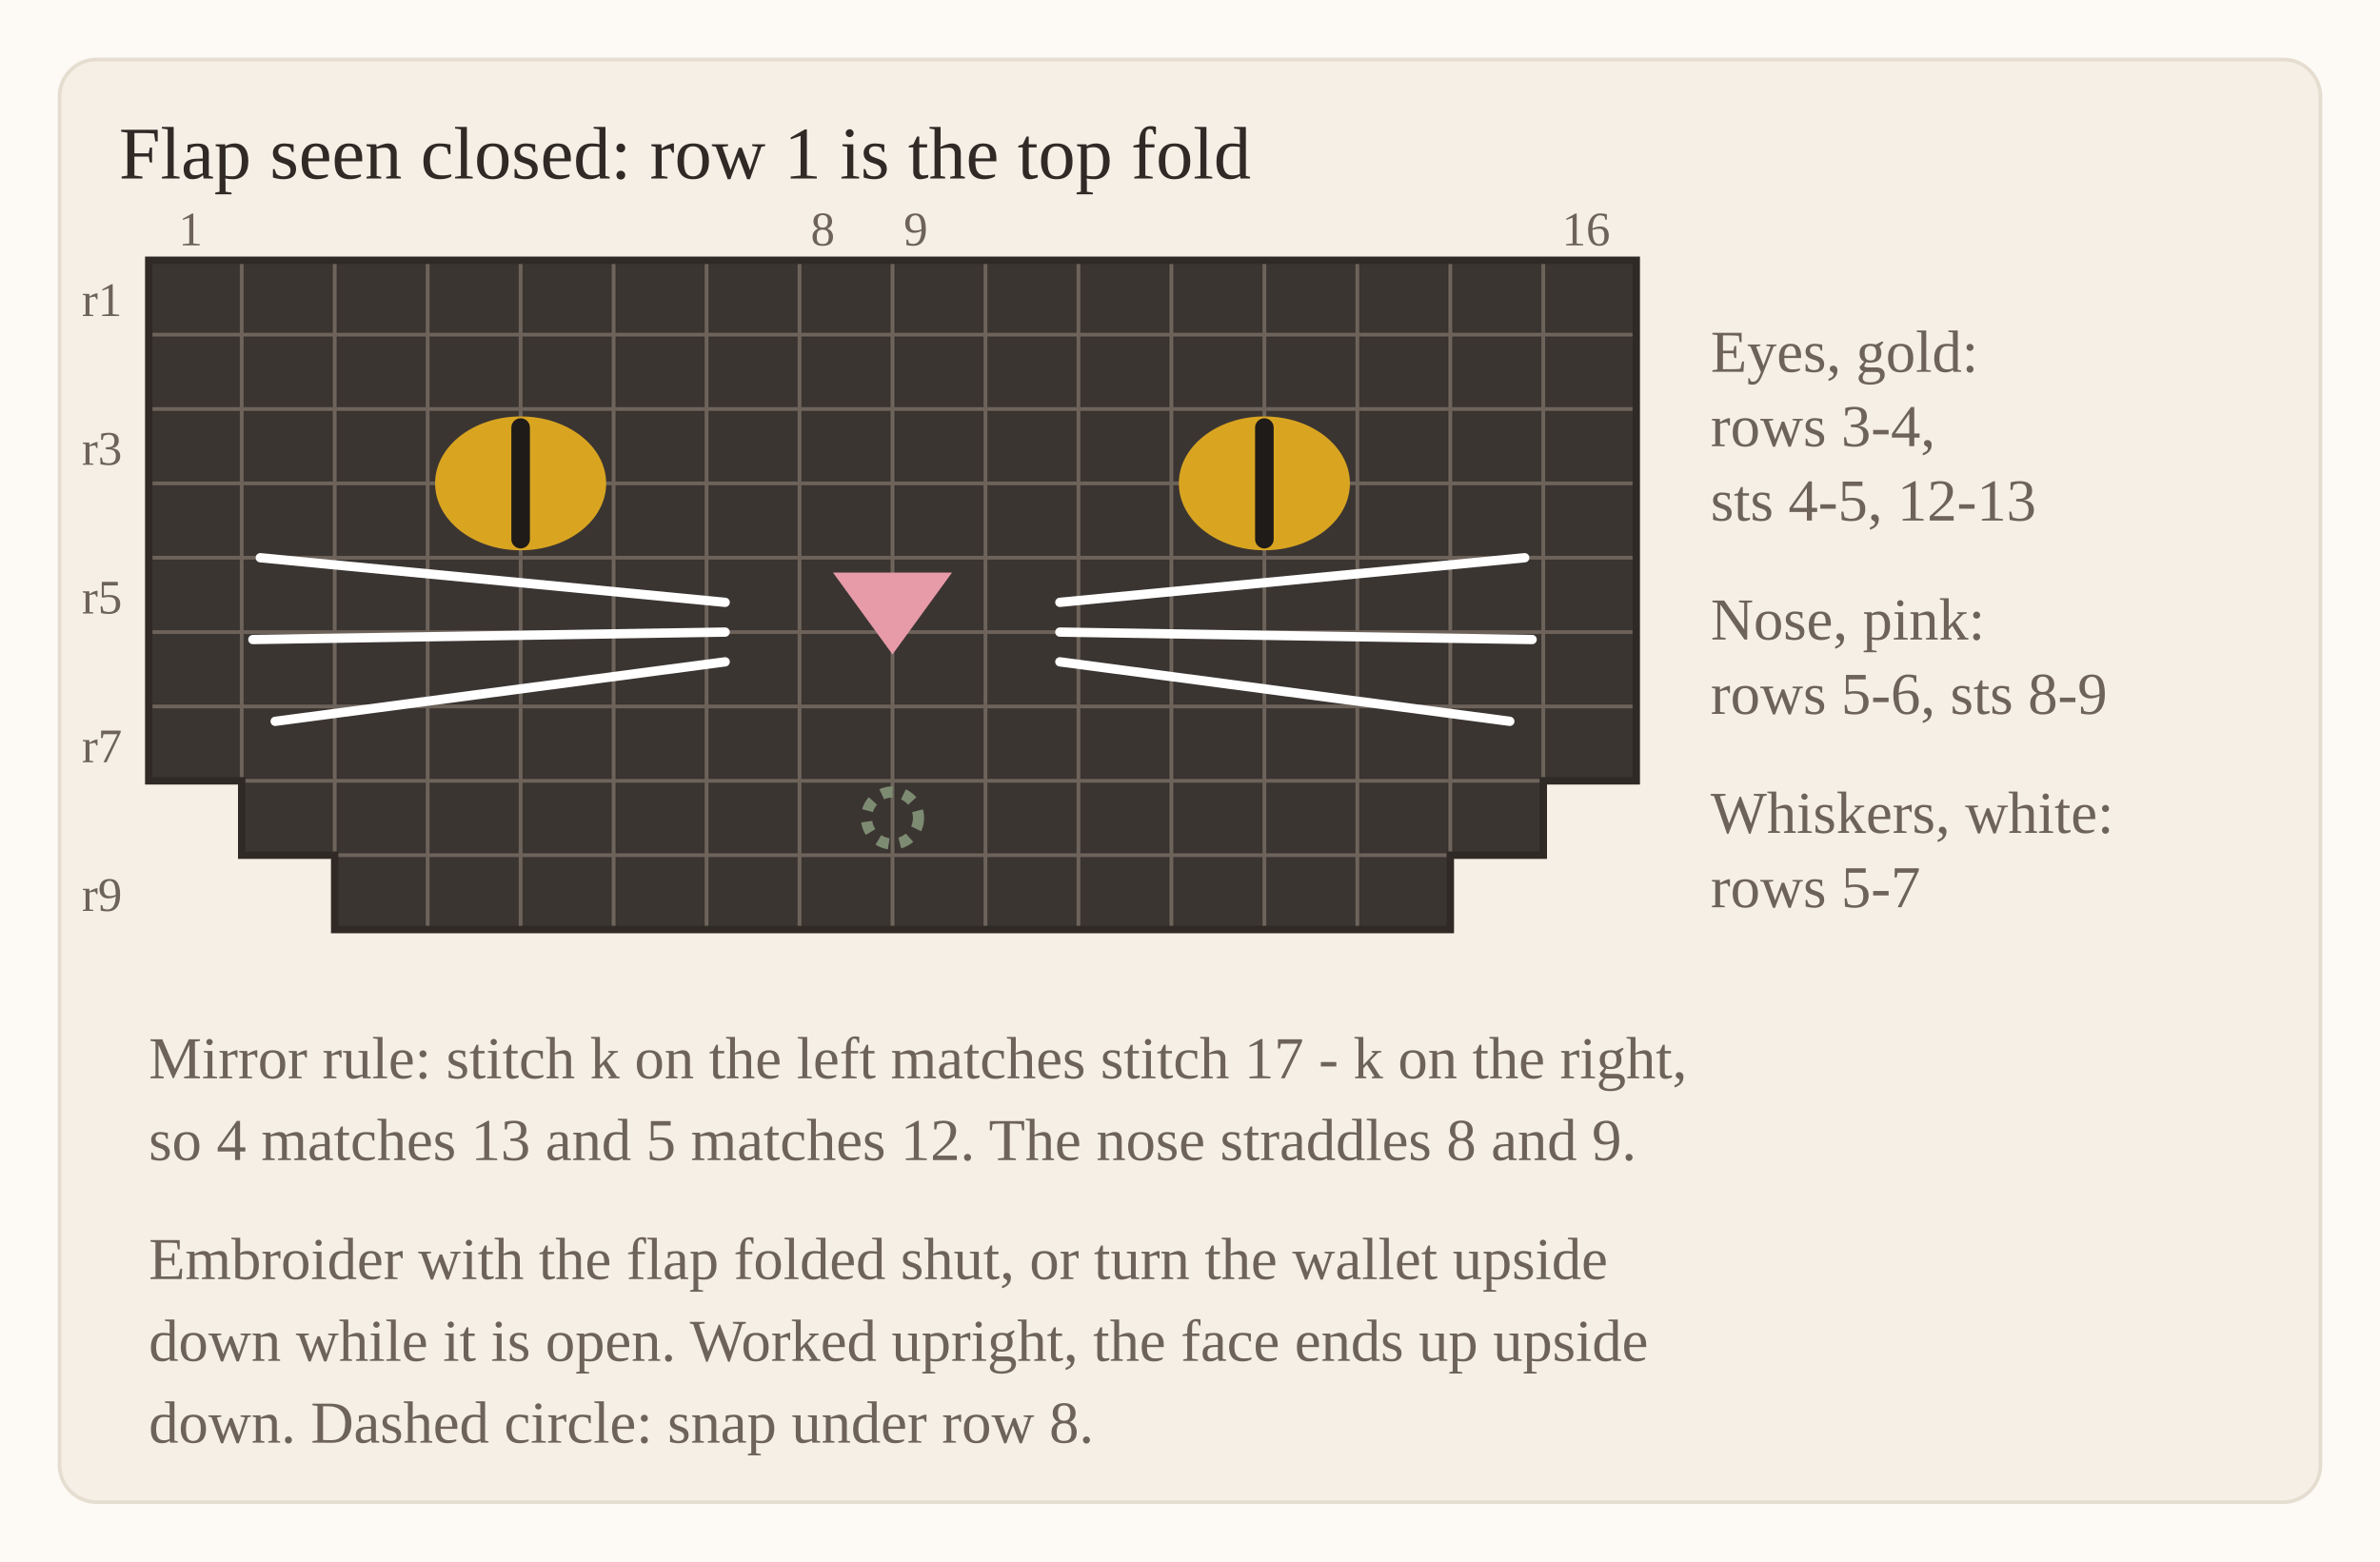
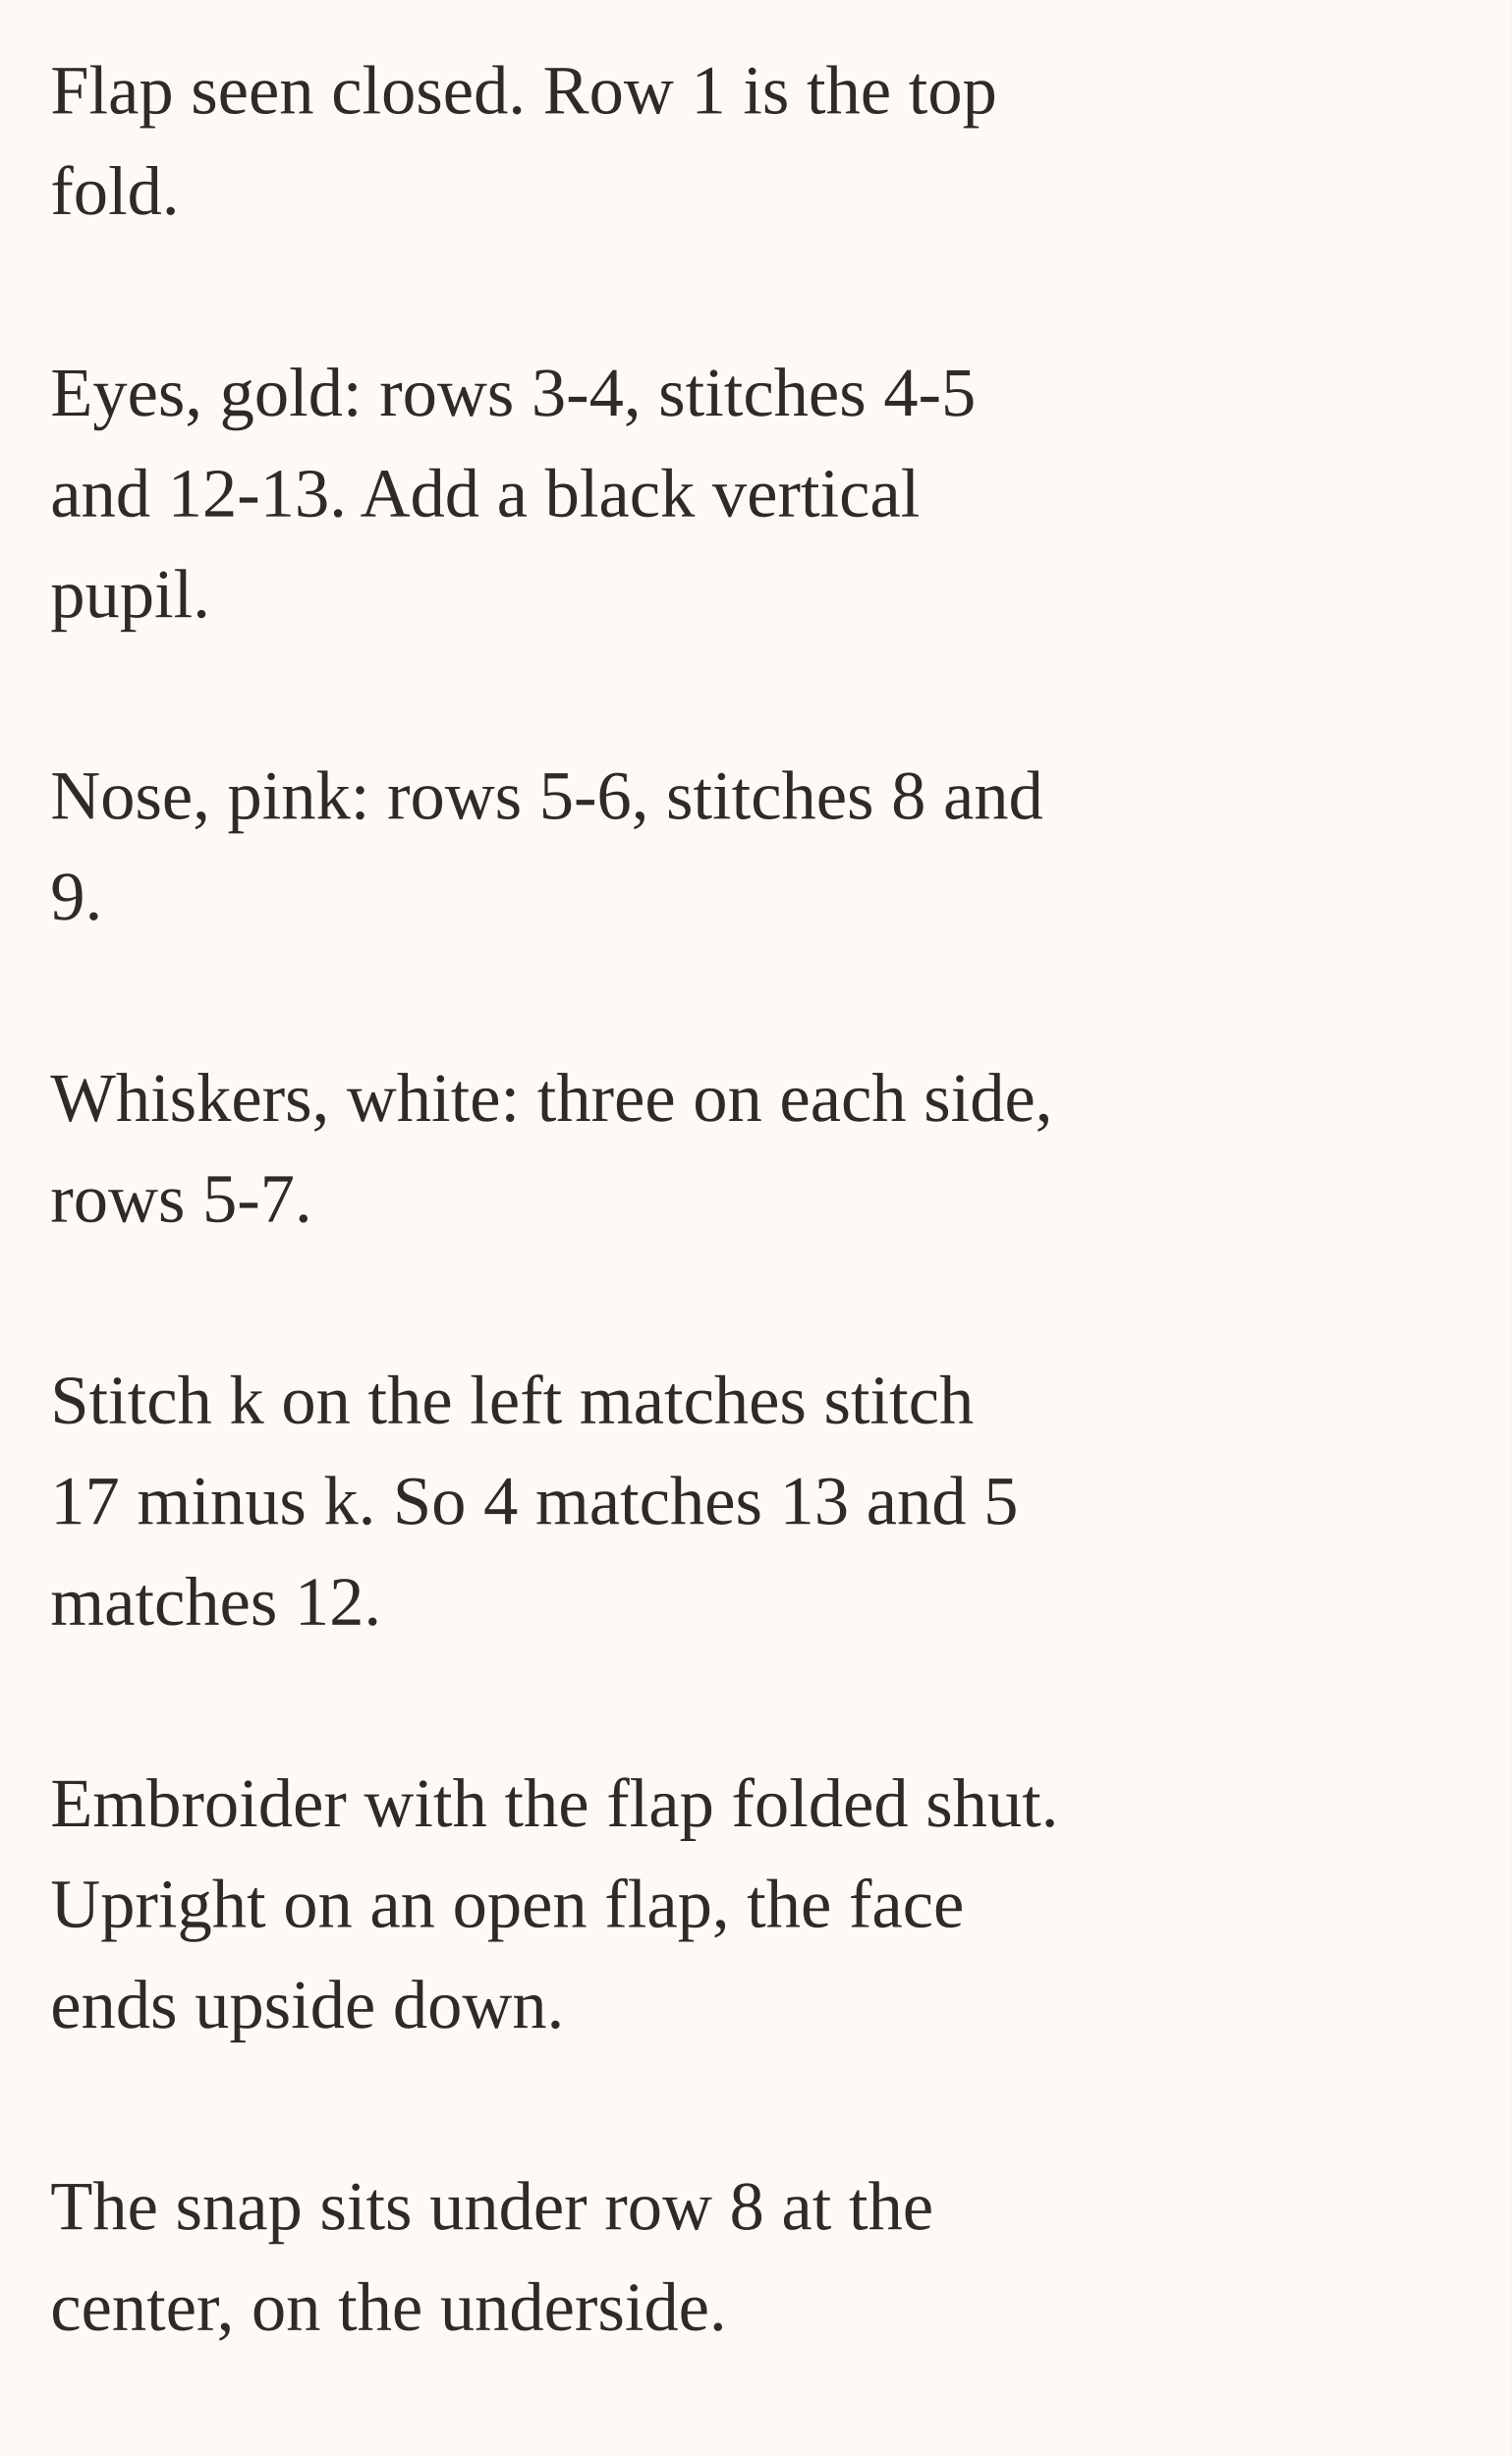
- <svg xmlns="http://www.w3.org/2000/svg" viewBox="0 0 640 420" role="img">
-   <rect width="640" height="420" fill="#fdfaf6" />
-   <style>
-   text { font-family: Georgia, "Times New Roman", serif; }
-   .label { font-size: 20px; fill: #2f2a26; }
-   .soft { font-size: 16px; fill: #6d635a; }
-   .small { font-size: 13px; fill: #6d635a; }
-   .panel { fill: #f6efe6; stroke: #e6ddd1; }
-   .whisker { fill: none; stroke: #ffffff; stroke-width: 2.5; stroke-linecap: round; }
- </style>
-   <defs>
-     <pattern id="catgrid" x="40" y="70" width="25" height="20" patternUnits="userSpaceOnUse">
-       <rect width="25" height="20" fill="#3b3532" stroke="#6d635a" stroke-width="1" />
-     </pattern>
-   </defs>
-   <rect class="panel" x="16" y="16" width="608" height="388" rx="10" />
-   <text class="label" x="32" y="48">Flap seen closed: row 1 is the top fold</text>
-   <path d="M40 70 H440 V210 H415 V230 H390 V250 H90 V230 H65 V210 H40 Z" fill="url(#catgrid)" stroke="#2f2a26" stroke-width="2" />
-   <text class="small" x="48" y="66">1</text>
-   <text class="small" x="218" y="66">8</text>
-   <text class="small" x="243" y="66">9</text>
-   <text class="small" x="420" y="66">16</text>
-   <text class="small" x="22" y="85">r1</text>
-   <text class="small" x="22" y="125">r3</text>
-   <text class="small" x="22" y="165">r5</text>
-   <text class="small" x="22" y="205">r7</text>
-   <text class="small" x="22" y="245">r9</text>
-   <ellipse cx="140" cy="130" rx="23" ry="18" fill="#d9a521" />
-   <ellipse cx="340" cy="130" rx="23" ry="18" fill="#d9a521" />
-   <line x1="140" y1="115" x2="140" y2="145" stroke="#1f1b19" stroke-width="5" stroke-linecap="round" />
-   <line x1="340" y1="115" x2="340" y2="145" stroke="#1f1b19" stroke-width="5" stroke-linecap="round" />
-   <path d="M224 154 H256 L240 176 Z" fill="#e79aa8" />
-   <path class="whisker" d="M195 162 L70 150 M195 170 L68 172 M195 178 L74 194" />
-   <path class="whisker" d="M285 162 L410 150 M285 170 L412 172 M285 178 L406 194" />
-   <circle cx="240" cy="220" r="7" fill="none" stroke="#7d8b72" stroke-width="3" stroke-dasharray="3 3" />
-   <text class="soft" x="460" y="100">Eyes, gold:</text>
-   <text class="soft" x="460" y="120">rows 3-4,</text>
-   <text class="soft" x="460" y="140">sts 4-5, 12-13</text>
-   <text class="soft" x="460" y="172">Nose, pink:</text>
-   <text class="soft" x="460" y="192">rows 5-6, sts 8-9</text>
-   <text class="soft" x="460" y="224">Whiskers, white:</text>
-   <text class="soft" x="460" y="244">rows 5-7</text>
-   <text class="soft" x="40" y="290">Mirror rule: stitch k on the left matches stitch 17 - k on the right,</text>
-   <text class="soft" x="40" y="312">so 4 matches 13 and 5 matches 12. The nose straddles 8 and 9.</text>
-   <text class="soft" x="40" y="344">Embroider with the flap folded shut, or turn the wallet upside</text>
-   <text class="soft" x="40" y="366">down while it is open. Worked upright, the face ends up upside</text>
-   <text class="soft" x="40" y="388">down. Dashed circle: snap under row 8.</text>
+ <svg xmlns="http://www.w3.org/2000/svg" viewBox="0 0 480 780" role="img">
+   <rect width="480" height="780" fill="#fdfaf6" />
+   <g font-family="Georgia, Times New Roman, serif">
+     <text x="16" y="36" font-size="22" fill="#2f2a26">Flap seen closed. Row 1 is the top</text>
+     <text x="16" y="68" font-size="22" fill="#2f2a26">fold.</text>
+     <text x="16" y="132" font-size="22" fill="#2f2a26">Eyes, gold: rows 3-4, stitches 4-5</text>
+     <text x="16" y="164" font-size="22" fill="#2f2a26">and 12-13. Add a black vertical</text>
+     <text x="16" y="196" font-size="22" fill="#2f2a26">pupil.</text>
+     <text x="16" y="260" font-size="22" fill="#2f2a26">Nose, pink: rows 5-6, stitches 8 and</text>
+     <text x="16" y="292" font-size="22" fill="#2f2a26">9.</text>
+     <text x="16" y="356" font-size="22" fill="#2f2a26">Whiskers, white: three on each side,</text>
+     <text x="16" y="388" font-size="22" fill="#2f2a26">rows 5-7.</text>
+     <text x="16" y="452" font-size="22" fill="#2f2a26">Stitch k on the left matches stitch</text>
+     <text x="16" y="484" font-size="22" fill="#2f2a26">17 minus k. So 4 matches 13 and 5</text>
+     <text x="16" y="516" font-size="22" fill="#2f2a26">matches 12.</text>
+     <text x="16" y="580" font-size="22" fill="#2f2a26">Embroider with the flap folded shut.</text>
+     <text x="16" y="612" font-size="22" fill="#2f2a26">Upright on an open flap, the face</text>
+     <text x="16" y="644" font-size="22" fill="#2f2a26">ends upside down.</text>
+     <text x="16" y="708" font-size="22" fill="#2f2a26">The snap sits under row 8 at the</text>
+     <text x="16" y="740" font-size="22" fill="#2f2a26">center, on the underside.</text>
+   </g>
</svg>
